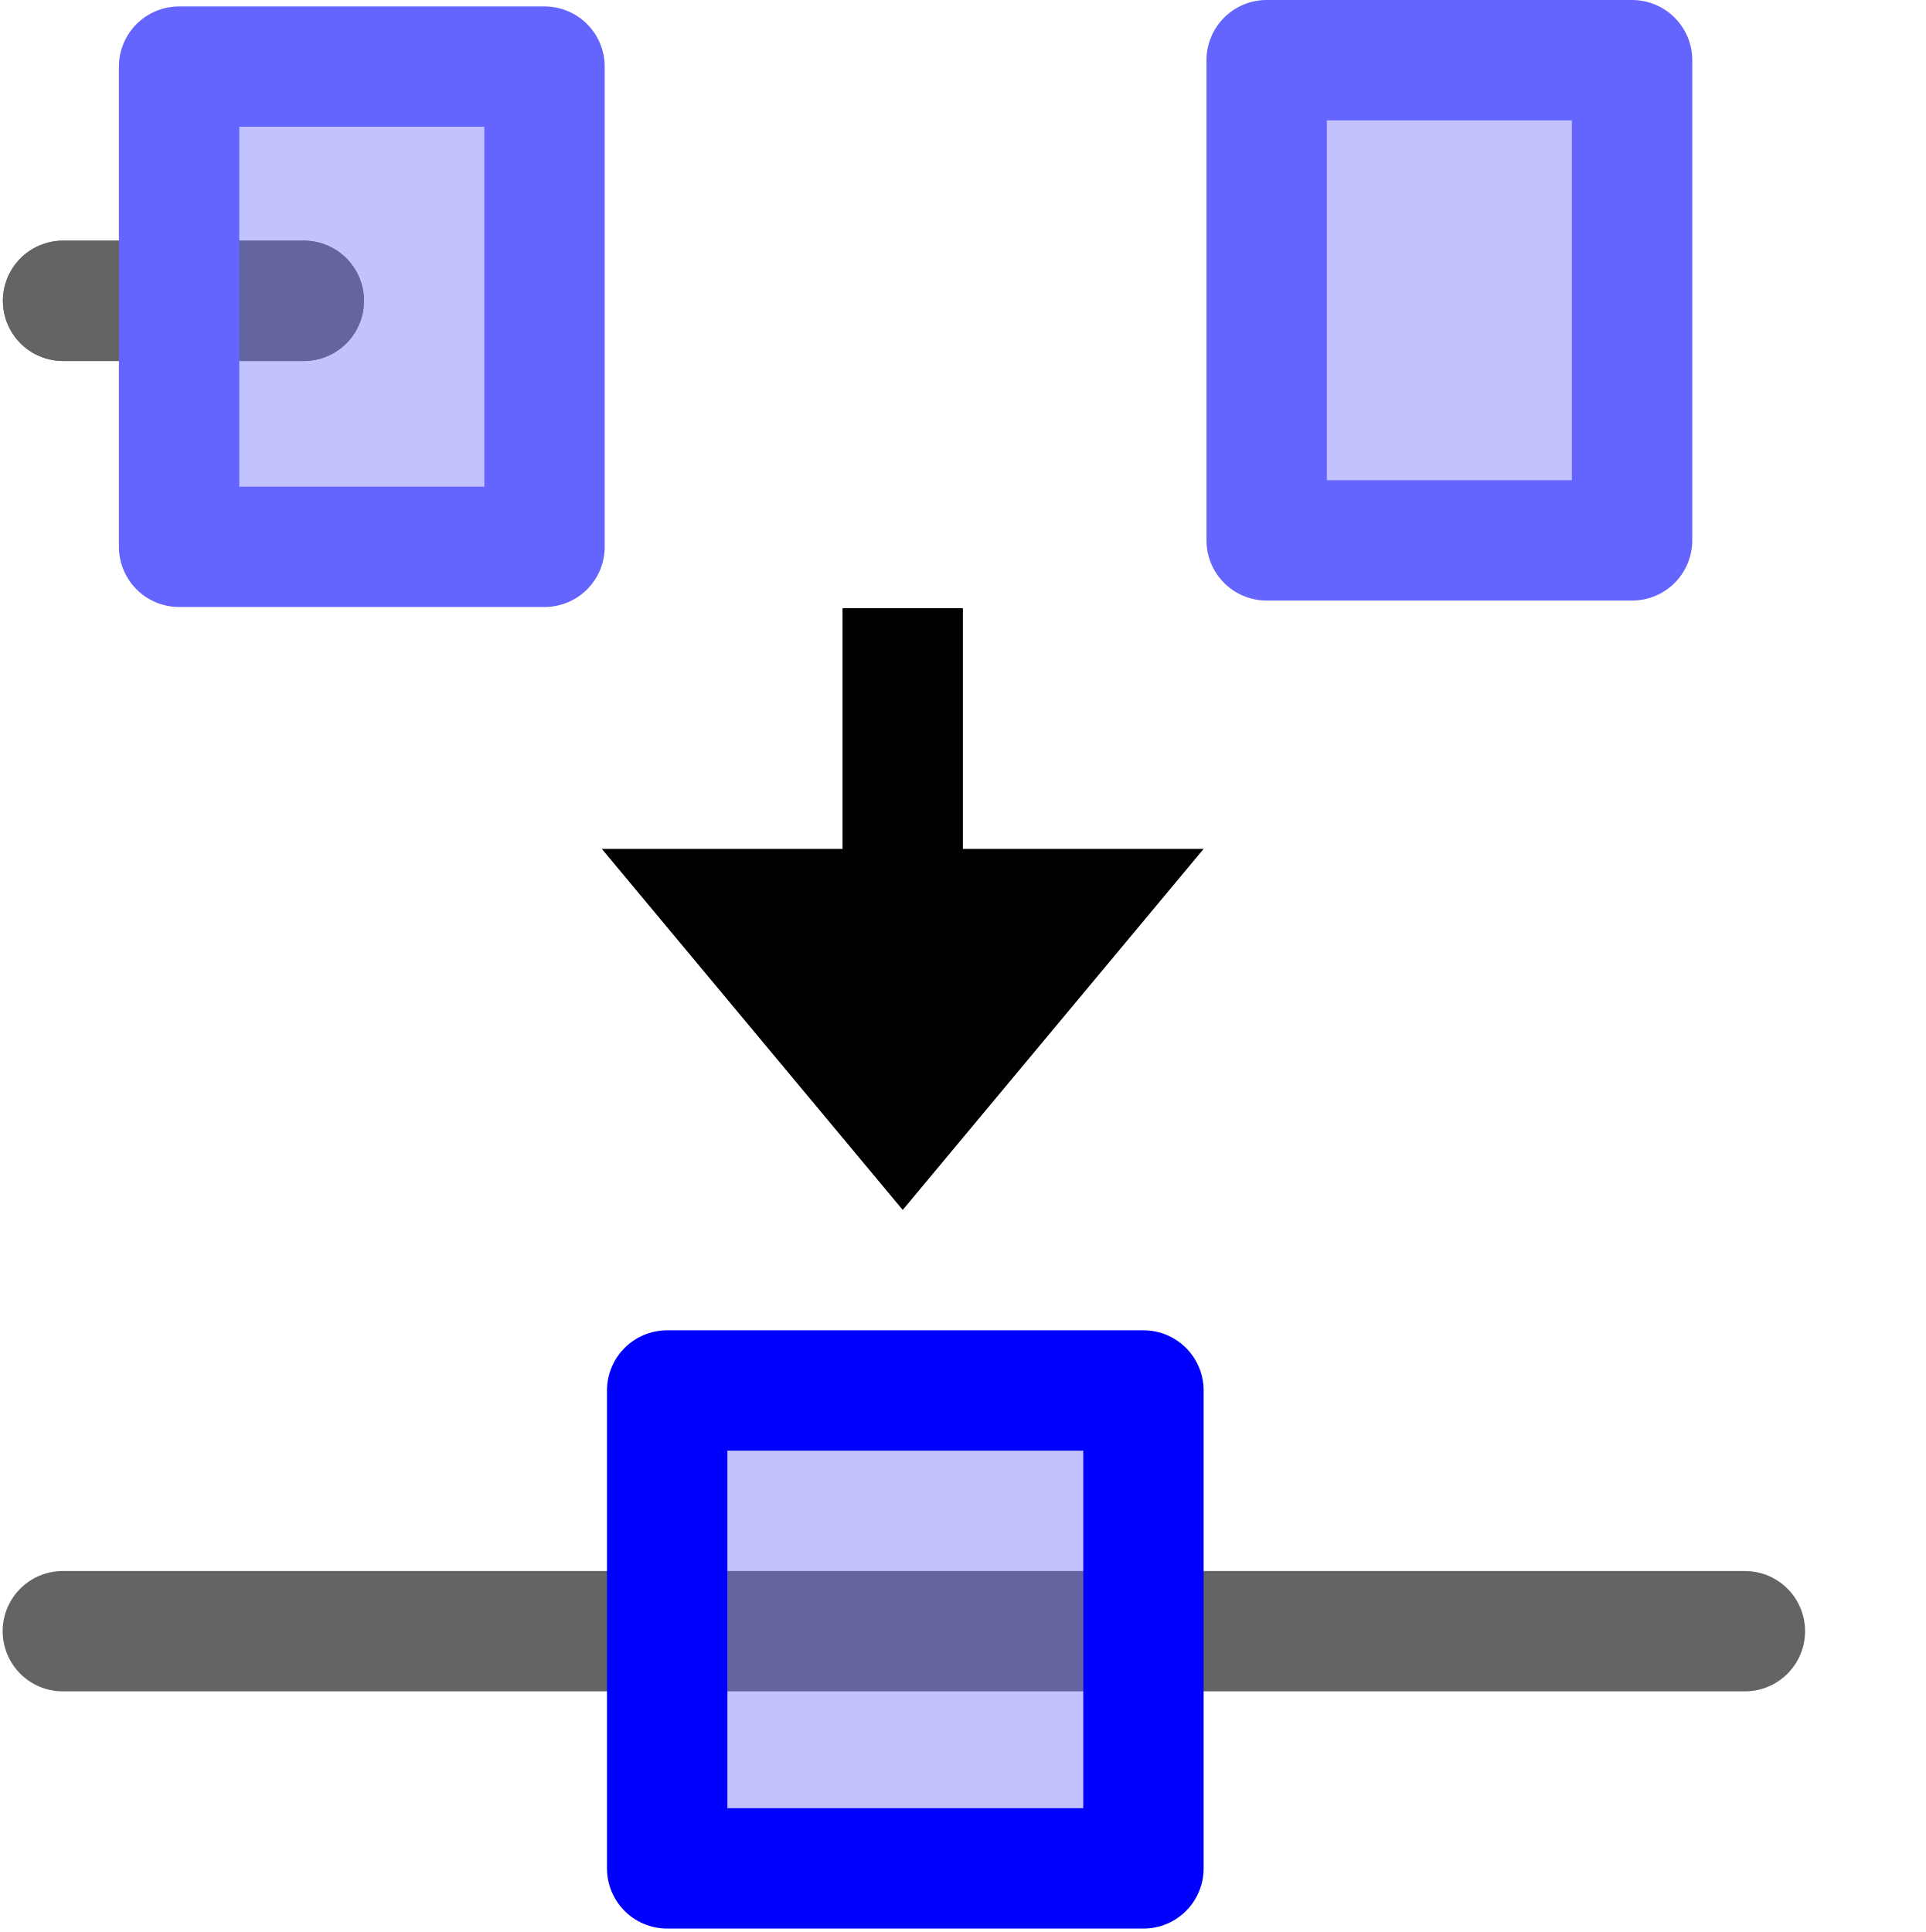
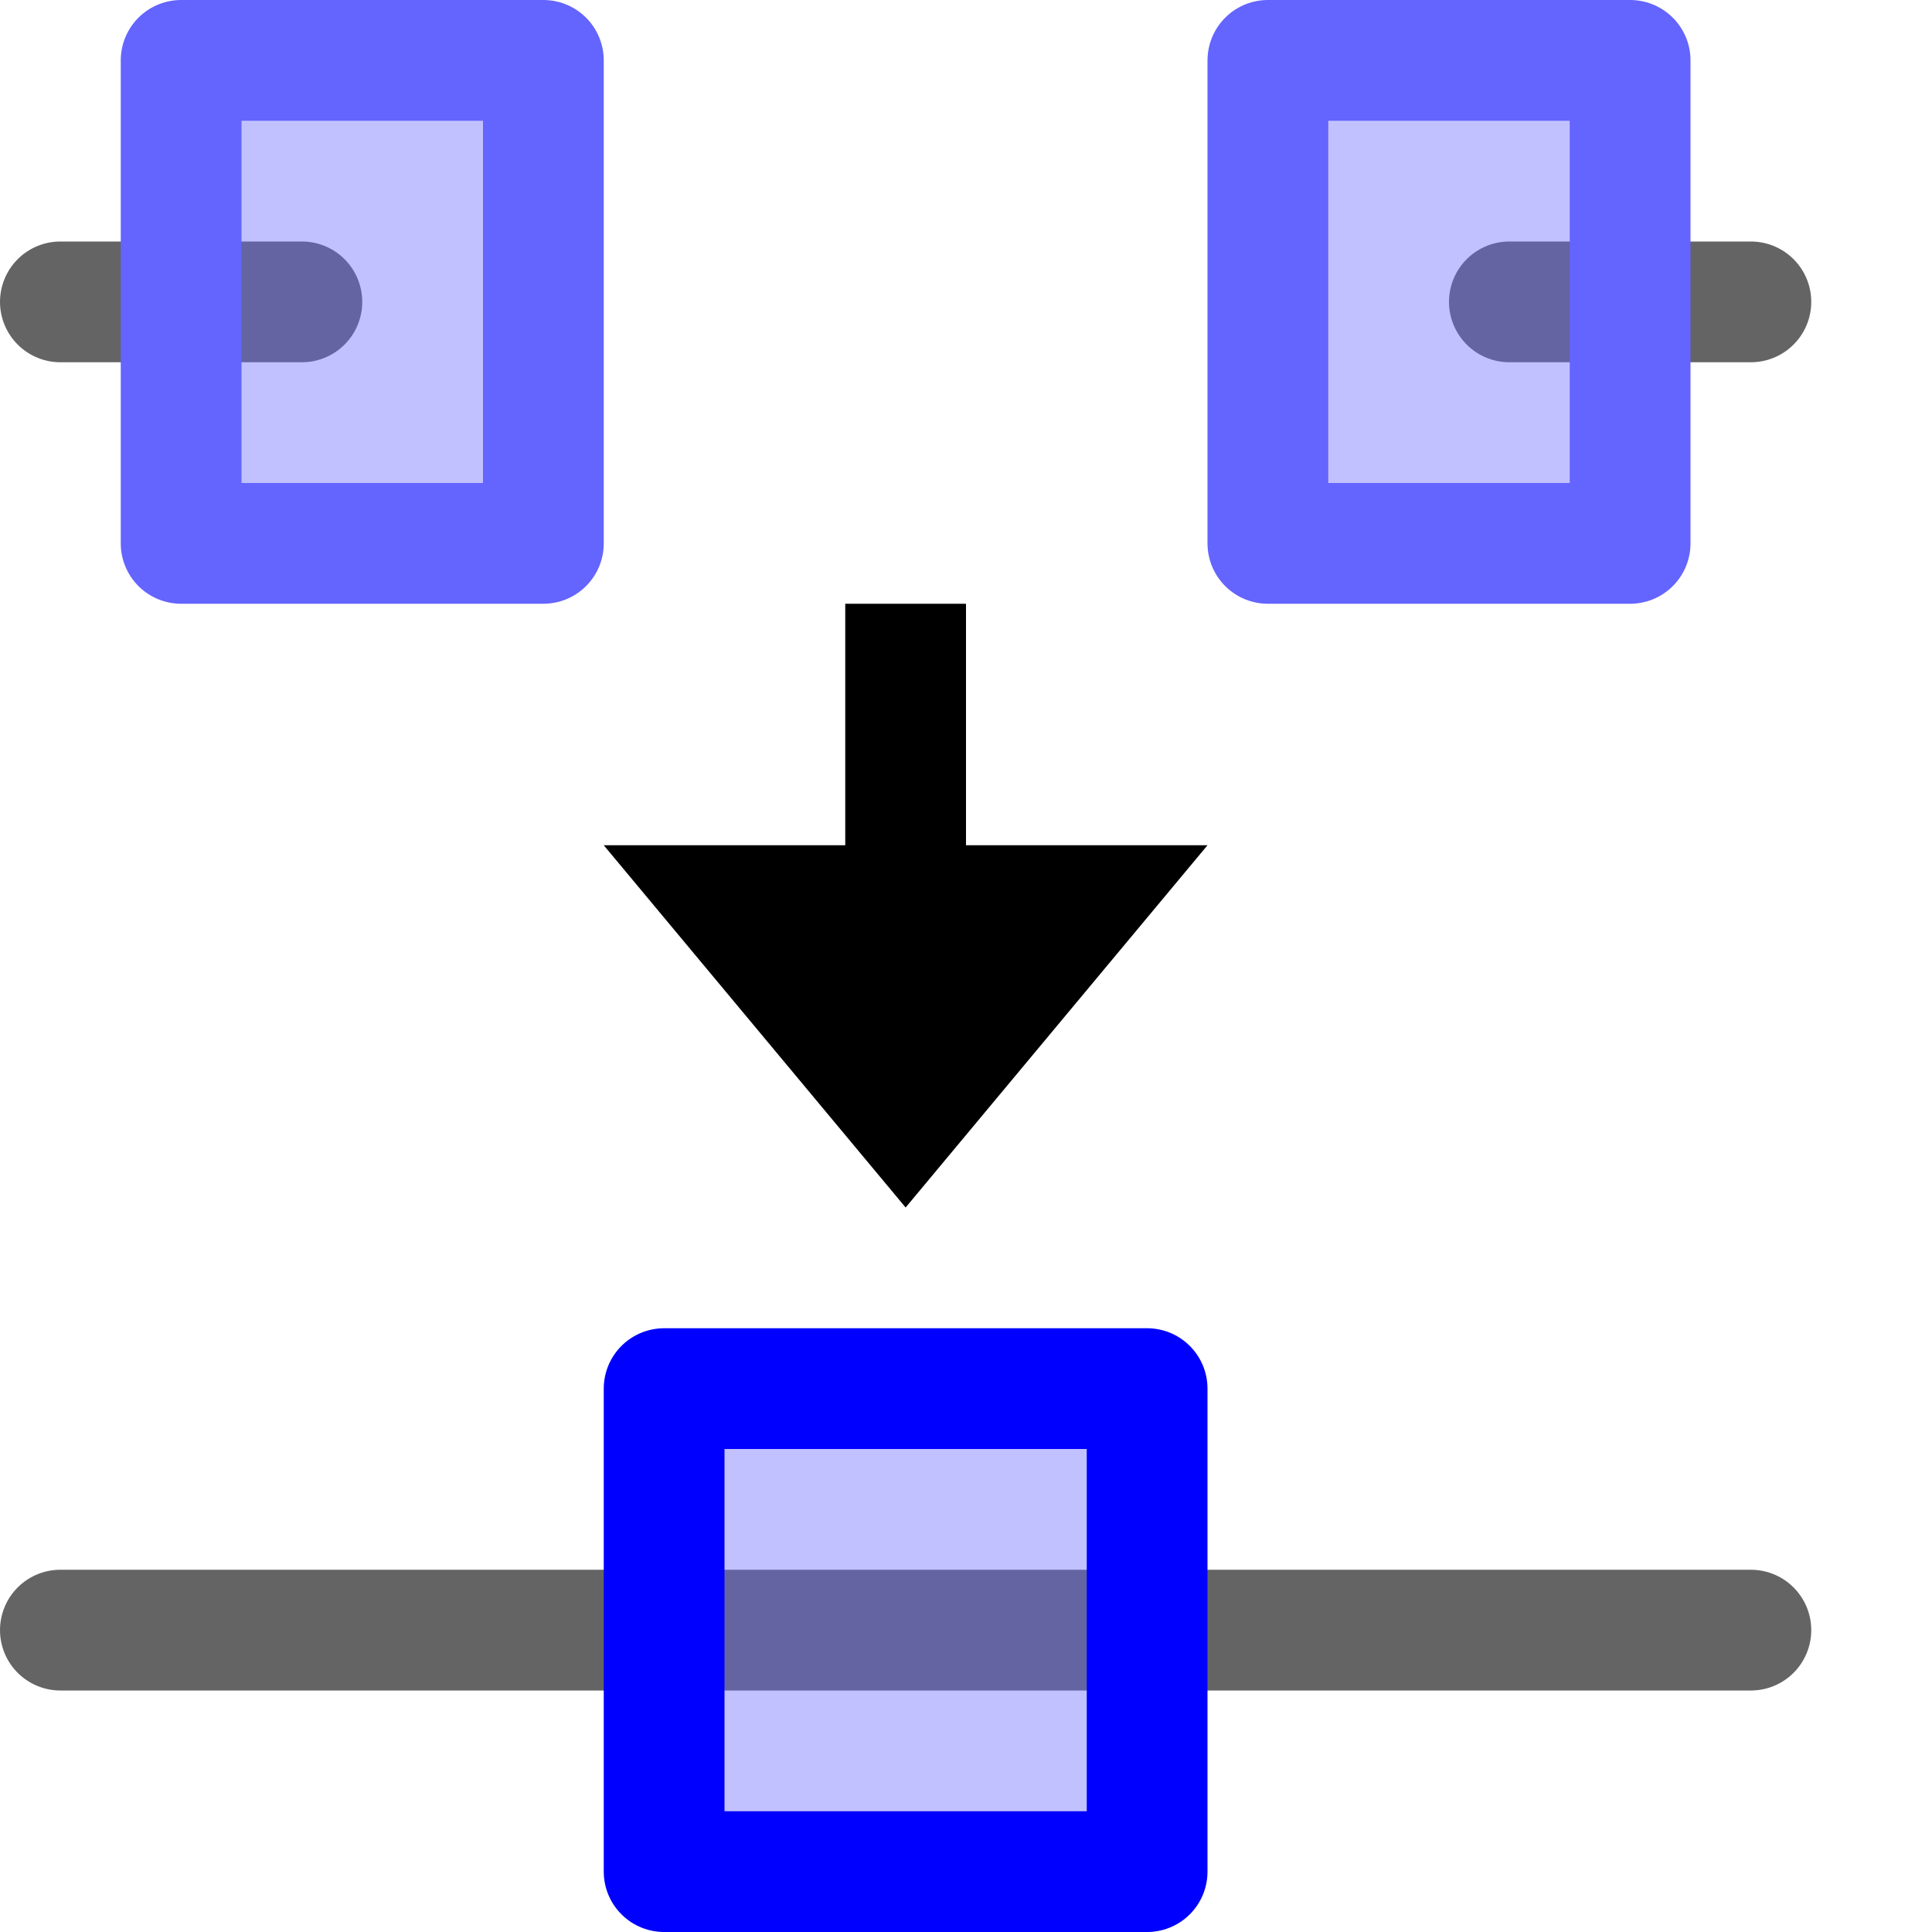
- <svg xmlns="http://www.w3.org/2000/svg" id="svg1" width="16" height="16.053">
-   <defs id="defs3">
- 
-   </defs>
-   <g id="node-join" transform="translate(45,-174.9465)">
-     <path d="M -44.476,177.446 -42.476,177.446" id="use5652" style="fill:none;stroke:#646464;stroke-linecap:round;stroke-linejoin:round;stroke-miterlimit:0" transform="matrix(1,0,0,1,0,0)" />
-     <rect height="16" id="rect3630" style="color:#000000;fill:none" width="16" x="-45" y="175" />
-     <path d="M -44.476,177.446 -42.476,177.446" id="path4385" style="fill:none;stroke:#646464;stroke-linecap:round;stroke-linejoin:round;stroke-miterlimit:0" />
-     <rect height="3.99" id="rect3632" style="color:#000000;fill:#6464ff;fill-opacity:0.392;fill-rule:evenodd;stroke:#6464ff;stroke-width:1;stroke-linecap:round;stroke-linejoin:round;stroke-miterlimit:0" width="3.036" x="-43.512" y="175.5" />
-     <path d="M -44.478,188.5 C -30.503,188.5 -30.503,188.5 -30.503,188.5" id="path4389" style="fill:none;stroke:#646464;stroke-width:1;stroke-linecap:round;stroke-linejoin:round;stroke-miterlimit:0" />
-     <rect height="3.971" id="rect4374" style="color:#000000;fill:#6464ff;fill-opacity:0.392;fill-rule:evenodd;stroke:#0000ff;stroke-width:1;stroke-linecap:round;stroke-linejoin:round;stroke-miterlimit:0" width="3.957" x="-39.457" y="186.5" />
-     <path d="M -38,180 -37,180 -37,182 -35,182 -37.5,185 -40,182 -38,182 -38,180 Z" id="path4376" style="fill:#000000;fill-rule:evenodd" />
-     <rect height="3.99" id="use16129" style="color:#000000;fill:#6464ff;fill-opacity:0.392;fill-rule:evenodd;stroke:#6464ff;stroke-width:1;stroke-linecap:round;stroke-linejoin:round;stroke-miterlimit:0" transform="matrix(1,0,0,1,9.035664,-0.0534999)" width="3.036" x="-43.512" y="175.5" />
+ <svg xmlns="http://www.w3.org/2000/svg" width="16" height="16">
+   <g id="node-join">
+     <path d="m 0.5, 13.5 h 14" style="fill:none;stroke:#646464;stroke-linecap:round" />
+     <path d="m 0.5, 2.5 h 2" style="fill:none;stroke:#646464;stroke-linecap:round" />
+     <path d="m 12.5,2.5 h 2" style="fill:none;stroke:#646464;stroke-linecap:round" />
+     <rect x="5.5" y="11.5" width="4" height="4" style="fill:#6464ff;fill-opacity:0.4;stroke:#0000ff;stroke-linejoin:round" />
+     <rect x="1.5" y="0.5" width="3" height="4" style="fill:#6464ff;fill-opacity:0.4;stroke:#6464ff;stroke-linejoin:round" />
+     <rect x="10.5" y="0.5" width="3" height="4" style="fill:#6464ff;fill-opacity:0.4;stroke:#6464ff;stroke-linejoin:round" />
+     <path d="m 7,5 h 1 v 2 h 2 l -2.5,3 -2.5,-3 h 2 z" style="fill:black" />
  </g>
</svg>
